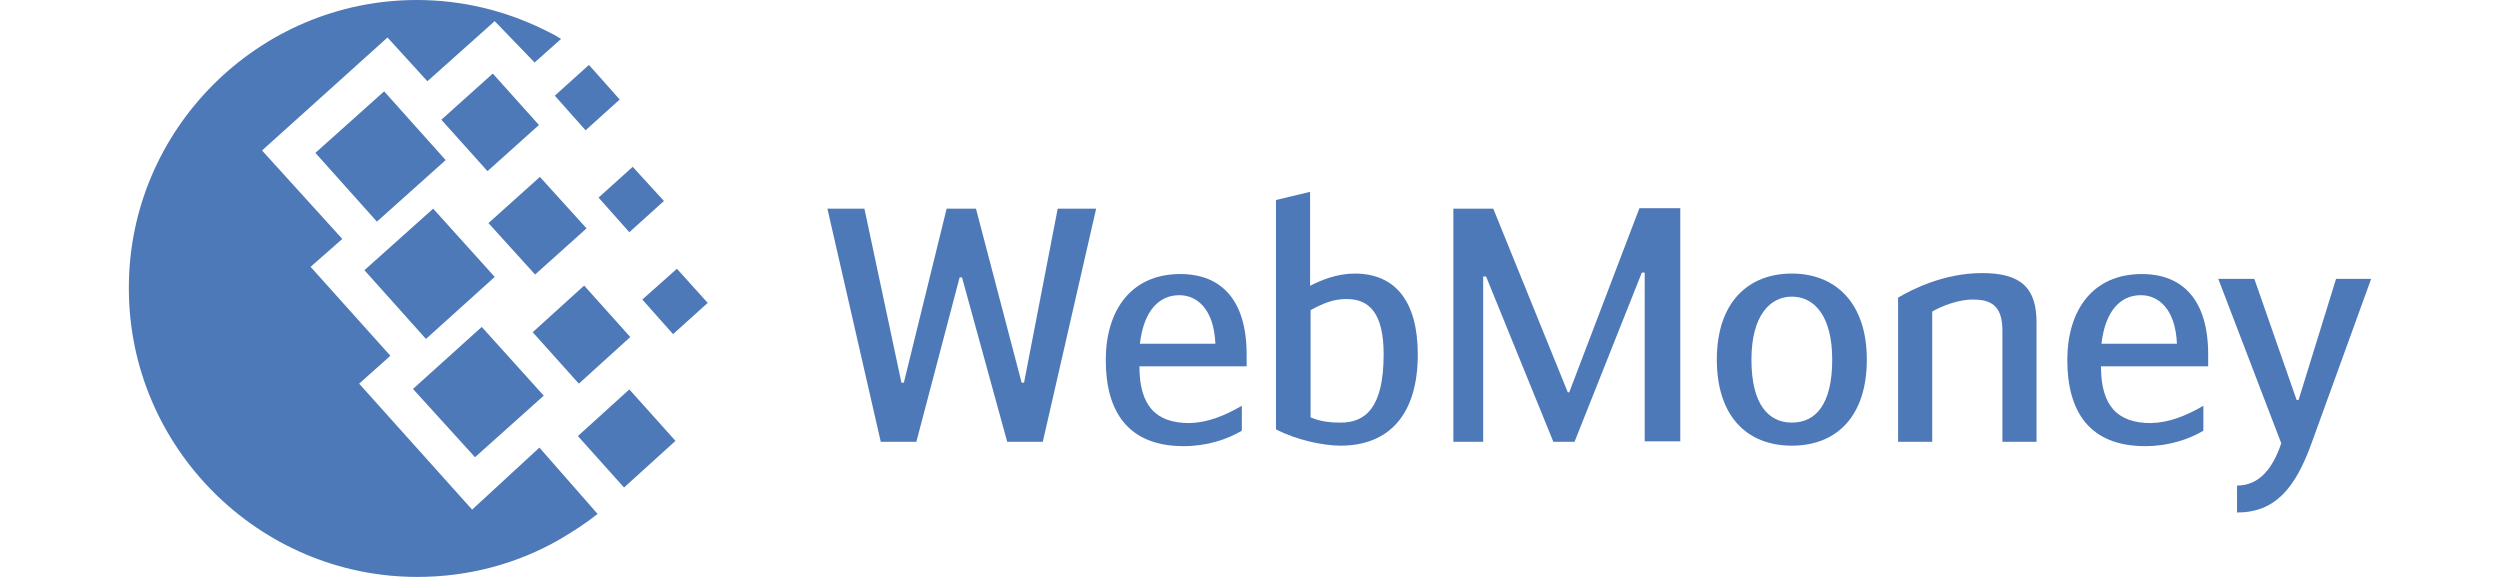
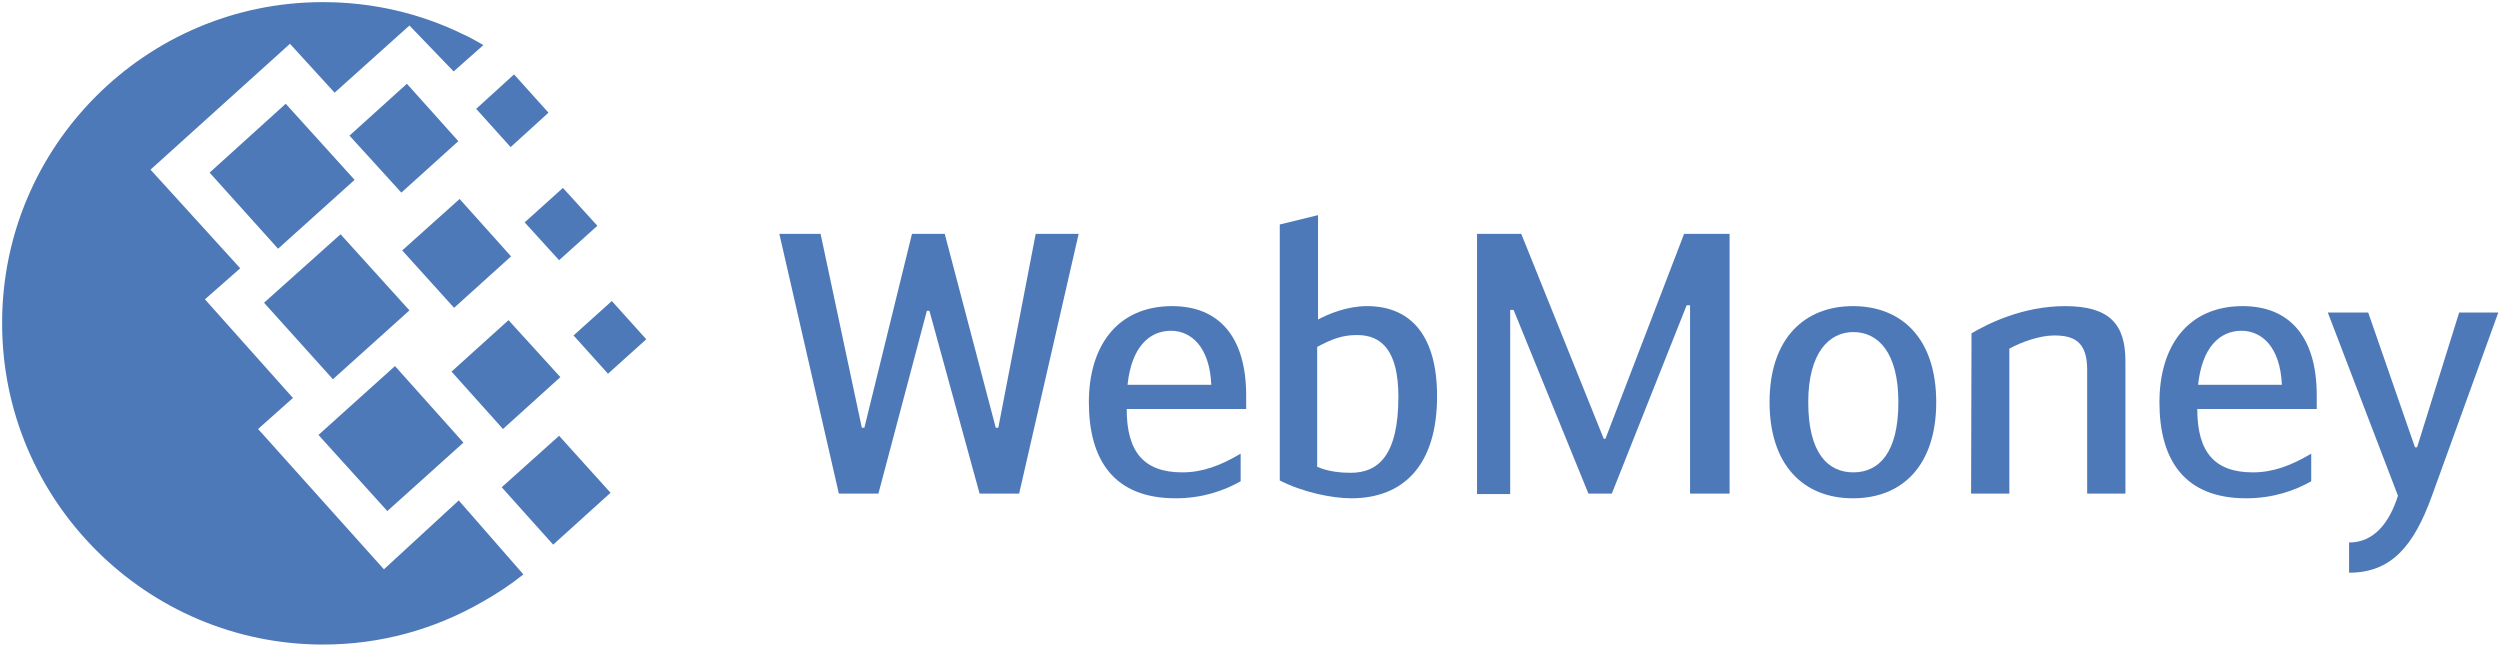
- <svg xmlns="http://www.w3.org/2000/svg" version="1.1" id="Слой_1" x="0px" y="0px" viewBox="0 0 520 120" style="enable-background:new 0 0 520 120;" xml:space="preserve">
+ <svg xmlns="http://www.w3.org/2000/svg" version="1.1" id="Слой_1" x="0px" y="0px" viewBox="44 175 588 152" style="enable-background:new 44 175 588 152;" xml:space="preserve">
  <style type="text/css">
- 	.st0{fill-rule:evenodd;clip-rule:evenodd;fill:#4E79B8;}
- 	.st1{fill:#4E79B8;}
+ 	.st0{fill:#4E79B8;}
</style>
  <g>
    <g>
-       <path class="st0" d="M86.7,0c9.4,0,18.3,2.2,26.3,6.1c1.2,0.6,2.5,1.2,3.7,2l-5.5,4.9l-8.3-8.6l-14,12.5l-8.3-9.1L54.5,31.3    l16.7,18.4l-6.6,5.8L81.2,74l-6.5,5.8L98.2,106l14-12.9l12.1,13.8c-2.4,1.9-5,3.6-7.9,5.3c-8.7,5-18.8,7.8-29.6,7.8    c-33,0-60-27-60-60C26.7,27,53.7,0,86.7,0L86.7,0z" />
-       <polygon class="st0" points="75.8,56.2 90.1,43.4 102.9,57.6 88.6,70.5 75.8,56.2   " />
-       <polygon class="st0" points="85.9,80.9 100.2,68 113.1,82.3 98.8,95.1 85.9,80.9   " />
-       <polygon class="st0" points="65.6,31.8 79.9,19 92.7,33.3 78.4,46.1 65.6,31.8   " />
-       <polygon class="st0" points="91.8,24.9 102.5,15.3 112.1,26 101.4,35.6 91.8,24.9   " />
-       <polygon class="st0" points="110.8,69.1 121.5,59.4 131.1,70.1 120.4,79.8 110.8,69.1   " />
-       <polygon class="st0" points="120.2,90.7 130.9,81 140.5,91.7 129.8,101.4 120.2,90.7   " />
-       <polygon class="st0" points="124.5,41.1 131.6,34.7 138.1,41.8 130.9,48.3 124.5,41.1   " />
-       <polygon class="st0" points="115.4,19.9 122.5,13.5 128.9,20.7 121.8,27.1 115.4,19.9   " />
-       <polygon class="st0" points="133.6,62.3 140.8,55.9 147.2,63 140,69.5 133.6,62.3   " />
-       <polygon class="st0" points="101.6,46.4 112.3,36.8 122,47.5 111.3,57.1 101.6,46.4   " />
+       <path class="st0" d="M119.9,175.5c11.9,0,23.1,2.7,33.1,7.6c1.6,0.7,3.1,1.6,4.7,2.5l-7,6.2L140.3,181l-17.6,15.8l-10.5-11.5    l-32.8,29.6l21.1,23.2l-8.3,7.3l20.7,23.2l-8.2,7.3l29.6,33l17.6-16.2l15.2,17.4c-3,2.4-6.3,4.6-9.9,6.6    c-11,6.3-23.7,9.9-37.2,9.9c-41.6,0-75.5-33.9-75.5-75.5C44.4,209.4,78.3,175.5,119.9,175.5L119.9,175.5z" />
+       <polygon class="st0" points="106.1,246.2 124.1,230.1 140.3,248 122.3,264.2   " />
+       <polygon class="st0" points="118.9,277.3 136.9,261.1 153,279.1 135.1,295.2   " />
+       <polygon class="st0" points="93.3,215.6 111.2,199.4 127.4,217.3 109.4,233.5   " />
+       <polygon class="st0" points="126.2,206.9 139.7,194.7 151.8,208.2 138.4,220.3   " />
+       <polygon class="st0" points="150.2,262.4 163.6,250.3 175.8,263.7 162.3,275.9   " />
+       <polygon class="st0" points="162,289.6 175.5,277.5 187.6,290.9 174.1,303.1   " />
+       <polygon class="st0" points="167.4,227.3 176.4,219.2 184.5,228.1 175.5,236.2   " />
+       <polygon class="st0" points="156,200.6 164.9,192.5 173,201.5 164.1,209.6   " />
+       <polygon class="st0" points="178.9,253.9 187.9,245.8 196,254.8 187,262.9   " />
+       <polygon class="st0" points="138.6,233.9 152.1,221.8 164.2,235.3 150.8,247.4   " />
    </g>
    <g>
-       <path class="st1" d="M200.1,57.7h-0.5l-9,34.2h-7.4l-11.1-48.5h7.7l7.7,36.2h0.5l8.9-36.2h6.1l9.5,36.2h0.5l7-36.2h8l-11.1,48.5    h-7.4L200.1,57.7z" />
-       <path class="st1" d="M258.3,84.4v5.2c-3.1,1.8-7.2,3.2-12.1,3.2c-11.5,0-16.2-7.1-16.2-17.9c0-10.4,5.3-17.9,15.5-17.9    c8.6,0,13.8,5.5,13.8,16.7v2.5H237c0,8.2,3.4,11.8,10.4,11.8C251.1,87.9,254.5,86.6,258.3,84.4z M237.1,71.5h15.7    c-0.3-7.2-3.8-10.1-7.5-10.1C241.1,61.4,237.9,64.6,237.1,71.5z" />
-       <path class="st1" d="M272.6,59.4c2.1-1.1,5.5-2.5,9.2-2.5c8.5,0,13.1,5.9,13.1,16.8c0,12.8-6.2,19-16.1,19    c-3.6,0-9.2-1.2-13.4-3.4V41.6l7.1-1.7V59.4z M272.6,86.8c2.2,1,4.6,1.1,6.3,1.1c5.1,0,8.9-3.1,8.9-14.2c0-8.7-3.1-11.5-7.7-11.5    c-2.7,0-4.7,0.8-7.5,2.3V86.8z" />
-       <path class="st1" d="M326.1,81.6h0.3l14.6-38.3h8.5v48.5h-7.4V56.7h-0.6l-14,35.2h-4.4l-14-34.4h-0.6v34.4h-6.2V43.4h8.3    L326.1,81.6z" />
-       <path class="st1" d="M357.1,74.8c0-12,6.6-17.9,15.6-17.9c9,0,15.6,6,15.6,17.9c0,11.7-6.2,17.9-15.6,17.9S357.1,86.5,357.1,74.8z     M381.1,74.8c0-9.2-3.8-13.1-8.4-13.1c-4.5,0-8.4,3.9-8.4,13.1c0,9.4,3.6,13.1,8.4,13.1C377.6,87.9,381.1,84.2,381.1,74.8z" />
-       <path class="st1" d="M394.8,61.9c3.1-1.8,9.6-5.1,17.5-5.1c8.2,0,11.3,3.2,11.3,10.3v24.8h-7.1V68.7c0-5.4-2.7-6.4-6.2-6.4    c-2.7,0-6.2,1.2-8.4,2.5v27.1h-7.1V61.9z" />
-       <path class="st1" d="M458.3,84.4v5.2c-3.1,1.8-7.2,3.2-12.1,3.2c-11.5,0-16.2-7.1-16.2-17.9c0-10.4,5.3-17.9,15.5-17.9    c8.6,0,13.8,5.5,13.8,16.7v2.5H437c0,8.2,3.4,11.8,10.4,11.8C451.1,87.9,454.5,86.6,458.3,84.4z M437.1,71.5h15.7    c-0.3-7.2-3.8-10.1-7.5-10.1C441.1,61.4,437.9,64.6,437.1,71.5z" />
-       <path class="st1" d="M485.9,58h7.3l-12.4,34.2c-3.4,9.4-7.6,14.4-15.5,14.4V101c4.7,0,7.5-3.7,9.2-8.8L461.4,58h7.5l8.8,25.2h0.4    L485.9,58z" />
+       <path class="st0" d="M262.6,248.1H262l-11.4,43h-9.3l-14-61.1h9.7l9.7,45.6h0.6l11.2-45.6h7.7l12,45.6h0.6l8.8-45.6h10.1l-14,61.1    h-9.3L262.6,248.1z" />
+       <path class="st0" d="M335.8,281.7v6.5c-3.9,2.2-9,4-15.3,4c-14.5,0-20.4-9-20.4-22.6c0-13.1,6.6-22.6,19.6-22.6    c10.8,0,17.4,7,17.4,21v3.2H309c0,10.3,4.2,14.9,13.1,14.9C326.8,286.1,331.1,284.5,335.8,281.7z M309.2,265.5h19.7    c-0.4-9-4.8-12.7-9.5-12.7C314.2,252.8,310.1,256.8,309.2,265.5z" />
+       <path class="st0" d="M353.9,250.2c2.6-1.4,7-3.2,11.6-3.2c10.7,0,16.5,7.4,16.5,21.2c0,16.1-7.8,24-20.2,24    c-4.6,0-11.6-1.5-16.8-4.2v-60.2l9-2.2v24.6H353.9z M353.8,284.8c2.8,1.2,5.8,1.4,7.9,1.4c6.4,0,11.2-4,11.2-17.9    c0-10.9-4-14.5-9.7-14.5c-3.4,0-5.9,0.9-9.4,2.8V284.8z" />
+       <path class="st0" d="M421.2,278.2h0.4l18.5-48.2h10.7v61.1h-9.3v-44.3h-0.8l-17.6,44.3h-5.5L400,247.9h-0.8v43.3h-7.8V230h10.4    L421.2,278.2z" />
+       <path class="st0" d="M460.2,269.6c0-15.1,8.3-22.6,19.6-22.6c11.4,0,19.6,7.5,19.6,22.6c0,14.7-7.8,22.6-19.6,22.6    C468.1,292.2,460.2,284.3,460.2,269.6z M490.5,269.6c0-11.6-4.7-16.5-10.6-16.5c-5.7,0-10.6,4.9-10.6,16.5    c0,11.8,4.5,16.5,10.6,16.5S490.5,281.4,490.5,269.6z" />
+       <path class="st0" d="M507.7,253.4c3.9-2.3,12.1-6.4,22-6.4c10.3,0,14.2,4.1,14.2,12.9v31.2h-9v-29.2c0-6.8-3.4-8-7.8-8    c-3.4,0-7.8,1.6-10.5,3.1v34.1h-9L507.7,253.4L507.7,253.4z" />
+       <path class="st0" d="M587.6,281.7v6.5c-3.9,2.2-9,4-15.3,4c-14.5,0-20.4-9-20.4-22.6c0-13.1,6.6-22.6,19.6-22.6    c10.8,0,17.4,7,17.4,21v3.2h-28.1c0,10.3,4.2,14.9,13.1,14.9C578.6,286.1,582.9,284.5,587.6,281.7z M561,265.5h19.7    c-0.4-9-4.8-12.7-9.5-12.7C566,252.8,561.9,256.8,561,265.5z" />
+       <path class="st0" d="M622.4,248.5h9.2L616,291.6c-4.3,11.9-9.6,18.1-19.5,18.1v-7.1c5.9,0,9.5-4.7,11.5-11l-16.5-43.1h9.5l11,31.7    h0.5L622.4,248.5z" />
    </g>
  </g>
</svg>
